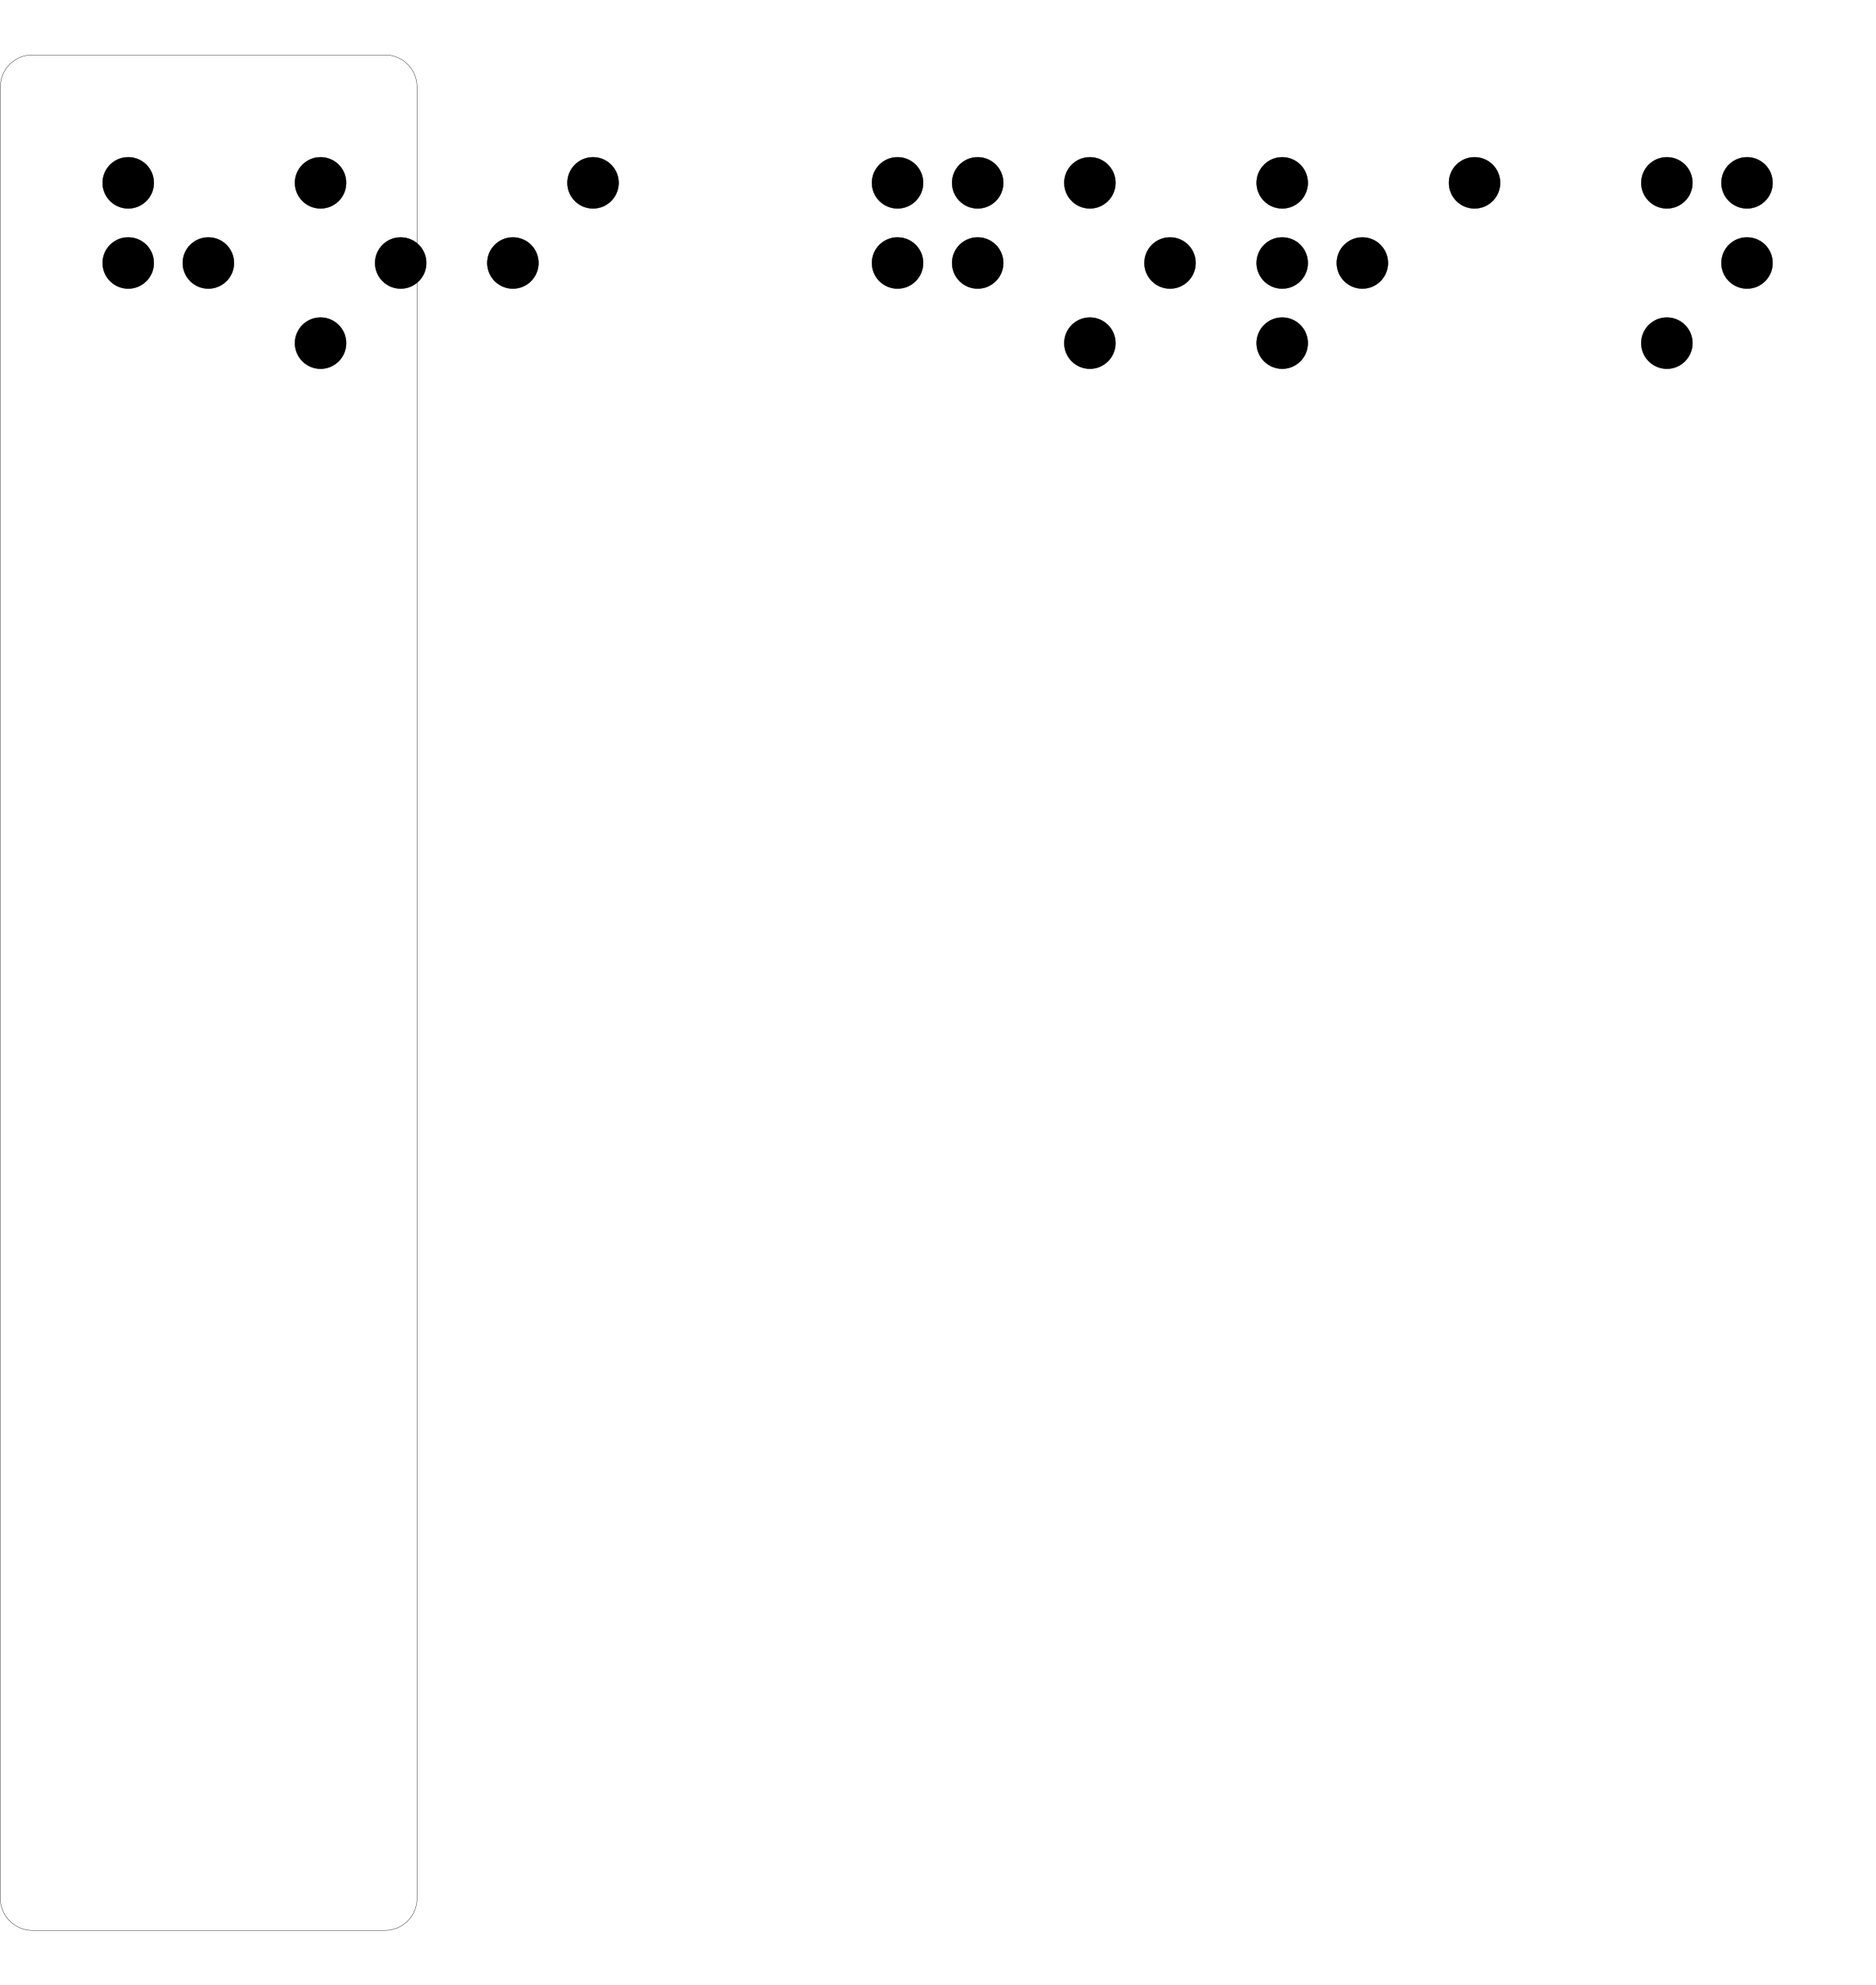
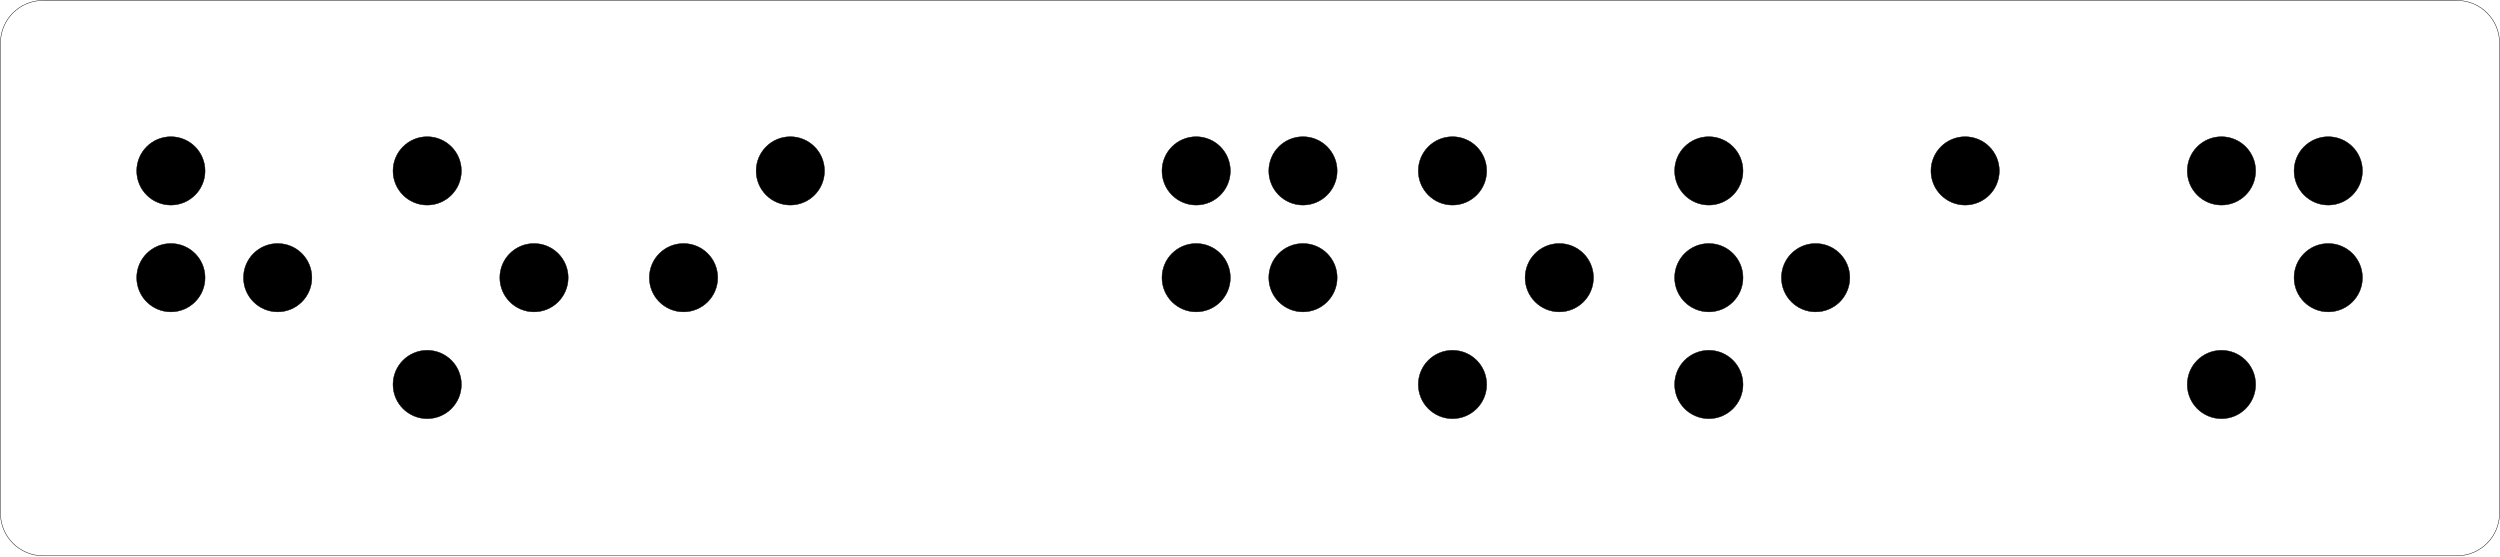
- <svg xmlns="http://www.w3.org/2000/svg" width="58.52mm" height="mm">
-   <rect width="13.0mm" height="58.5mm" x="0.01mm" y="0.01mm" rx="1.0mm" ry="1.0mm" fill="none" stroke="black" stroke-width="0.01mm" />
+ <svg xmlns="http://www.w3.org/2000/svg" width="58.52mm" height="13.02mm">
+   <rect width="58.5mm" height="13.0mm" x="0.01mm" y="0.01mm" rx="1.0mm" ry="1.0mm" fill="none" stroke="black" stroke-width="0.01mm" />
  <g>
    <circle r="0.8mm" cx="4.0mm" cy="4.0mm" fill="black" stroke="black" stroke-width="0.01mm" />
    <circle r="0.8mm" cx="4.0mm" cy="6.5mm" fill="black" stroke="black" stroke-width="0.01mm" />
    <circle r="0.8mm" cx="4.0mm" cy="9.0mm" fill="none" stroke="none" stroke-width="0.01mm" />
    <circle r="0.8mm" cx="6.5mm" cy="4.0mm" fill="none" stroke="none" stroke-width="0.01mm" />
    <circle r="0.8mm" cx="6.5mm" cy="6.5mm" fill="black" stroke="black" stroke-width="0.01mm" />
    <circle r="0.8mm" cx="6.5mm" cy="9.0mm" fill="none" stroke="none" stroke-width="0.01mm" />
  </g>
  <g>
    <circle r="0.8mm" cx="10.0mm" cy="4.0mm" fill="black" stroke="black" stroke-width="0.01mm" />
    <circle r="0.8mm" cx="10.0mm" cy="6.5mm" fill="none" stroke="none" stroke-width="0.01mm" />
    <circle r="0.8mm" cx="10.0mm" cy="9.0mm" fill="black" stroke="black" stroke-width="0.01mm" />
    <circle r="0.8mm" cx="12.5mm" cy="4.0mm" fill="none" stroke="none" stroke-width="0.01mm" />
    <circle r="0.8mm" cx="12.5mm" cy="6.5mm" fill="black" stroke="black" stroke-width="0.01mm" />
    <circle r="0.8mm" cx="12.5mm" cy="9.0mm" fill="none" stroke="none" stroke-width="0.01mm" />
  </g>
  <g>
    <circle r="0.8mm" cx="16.0mm" cy="4.0mm" fill="none" stroke="none" stroke-width="0.01mm" />
    <circle r="0.8mm" cx="16.0mm" cy="6.5mm" fill="black" stroke="black" stroke-width="0.01mm" />
    <circle r="0.8mm" cx="16.0mm" cy="9.0mm" fill="none" stroke="none" stroke-width="0.01mm" />
    <circle r="0.8mm" cx="18.5mm" cy="4.0mm" fill="black" stroke="black" stroke-width="0.01mm" />
    <circle r="0.8mm" cx="18.5mm" cy="6.5mm" fill="none" stroke="none" stroke-width="0.01mm" />
    <circle r="0.8mm" cx="18.5mm" cy="9.0mm" fill="none" stroke="none" stroke-width="0.01mm" />
  </g>
  <g>
    <circle r="0.8mm" cx="22.0mm" cy="4.0mm" fill="none" stroke="none" stroke-width="0.01mm" />
    <circle r="0.8mm" cx="22.0mm" cy="6.5mm" fill="none" stroke="none" stroke-width="0.01mm" />
    <circle r="0.8mm" cx="22.0mm" cy="9.0mm" fill="none" stroke="none" stroke-width="0.01mm" />
    <circle r="0.8mm" cx="24.5mm" cy="4.0mm" fill="none" stroke="none" stroke-width="0.01mm" />
    <circle r="0.8mm" cx="24.5mm" cy="6.5mm" fill="none" stroke="none" stroke-width="0.01mm" />
    <circle r="0.8mm" cx="24.5mm" cy="9.0mm" fill="none" stroke="none" stroke-width="0.01mm" />
  </g>
  <g>
    <circle r="0.8mm" cx="28.0mm" cy="4.0mm" fill="black" stroke="black" stroke-width="0.01mm" />
    <circle r="0.8mm" cx="28.0mm" cy="6.5mm" fill="black" stroke="black" stroke-width="0.01mm" />
    <circle r="0.8mm" cx="28.0mm" cy="9.0mm" fill="none" stroke="none" stroke-width="0.01mm" />
    <circle r="0.8mm" cx="30.5mm" cy="4.0mm" fill="black" stroke="black" stroke-width="0.01mm" />
    <circle r="0.8mm" cx="30.5mm" cy="6.5mm" fill="black" stroke="black" stroke-width="0.01mm" />
    <circle r="0.8mm" cx="30.5mm" cy="9.0mm" fill="none" stroke="none" stroke-width="0.01mm" />
  </g>
  <g>
    <circle r="0.8mm" cx="34.0mm" cy="4.0mm" fill="black" stroke="black" stroke-width="0.01mm" />
    <circle r="0.8mm" cx="34.0mm" cy="6.5mm" fill="none" stroke="none" stroke-width="0.01mm" />
    <circle r="0.8mm" cx="34.0mm" cy="9.0mm" fill="black" stroke="black" stroke-width="0.01mm" />
    <circle r="0.8mm" cx="36.5mm" cy="4.0mm" fill="none" stroke="none" stroke-width="0.01mm" />
    <circle r="0.8mm" cx="36.5mm" cy="6.5mm" fill="black" stroke="black" stroke-width="0.01mm" />
    <circle r="0.8mm" cx="36.5mm" cy="9.0mm" fill="none" stroke="none" stroke-width="0.01mm" />
  </g>
  <g>
    <circle r="0.8mm" cx="40.0mm" cy="4.0mm" fill="black" stroke="black" stroke-width="0.01mm" />
    <circle r="0.8mm" cx="40.0mm" cy="6.5mm" fill="black" stroke="black" stroke-width="0.01mm" />
    <circle r="0.8mm" cx="40.0mm" cy="9.0mm" fill="black" stroke="black" stroke-width="0.01mm" />
    <circle r="0.8mm" cx="42.5mm" cy="4.0mm" fill="none" stroke="none" stroke-width="0.01mm" />
    <circle r="0.8mm" cx="42.5mm" cy="6.5mm" fill="black" stroke="black" stroke-width="0.01mm" />
    <circle r="0.8mm" cx="42.5mm" cy="9.0mm" fill="none" stroke="none" stroke-width="0.01mm" />
  </g>
  <g>
    <circle r="0.8mm" cx="46.0mm" cy="4.0mm" fill="black" stroke="black" stroke-width="0.01mm" />
    <circle r="0.8mm" cx="46.0mm" cy="6.5mm" fill="none" stroke="none" stroke-width="0.01mm" />
    <circle r="0.8mm" cx="46.0mm" cy="9.0mm" fill="none" stroke="none" stroke-width="0.01mm" />
    <circle r="0.8mm" cx="48.5mm" cy="4.0mm" fill="none" stroke="none" stroke-width="0.01mm" />
    <circle r="0.8mm" cx="48.5mm" cy="6.5mm" fill="none" stroke="none" stroke-width="0.01mm" />
    <circle r="0.8mm" cx="48.5mm" cy="9.0mm" fill="none" stroke="none" stroke-width="0.01mm" />
  </g>
  <g>
    <circle r="0.8mm" cx="52.0mm" cy="4.0mm" fill="black" stroke="black" stroke-width="0.01mm" />
    <circle r="0.8mm" cx="52.0mm" cy="6.5mm" fill="none" stroke="none" stroke-width="0.01mm" />
    <circle r="0.8mm" cx="52.0mm" cy="9.0mm" fill="black" stroke="black" stroke-width="0.01mm" />
    <circle r="0.8mm" cx="54.5mm" cy="4.0mm" fill="black" stroke="black" stroke-width="0.01mm" />
    <circle r="0.8mm" cx="54.5mm" cy="6.5mm" fill="black" stroke="black" stroke-width="0.01mm" />
    <circle r="0.8mm" cx="54.5mm" cy="9.0mm" fill="none" stroke="none" stroke-width="0.01mm" />
  </g>
</svg>
